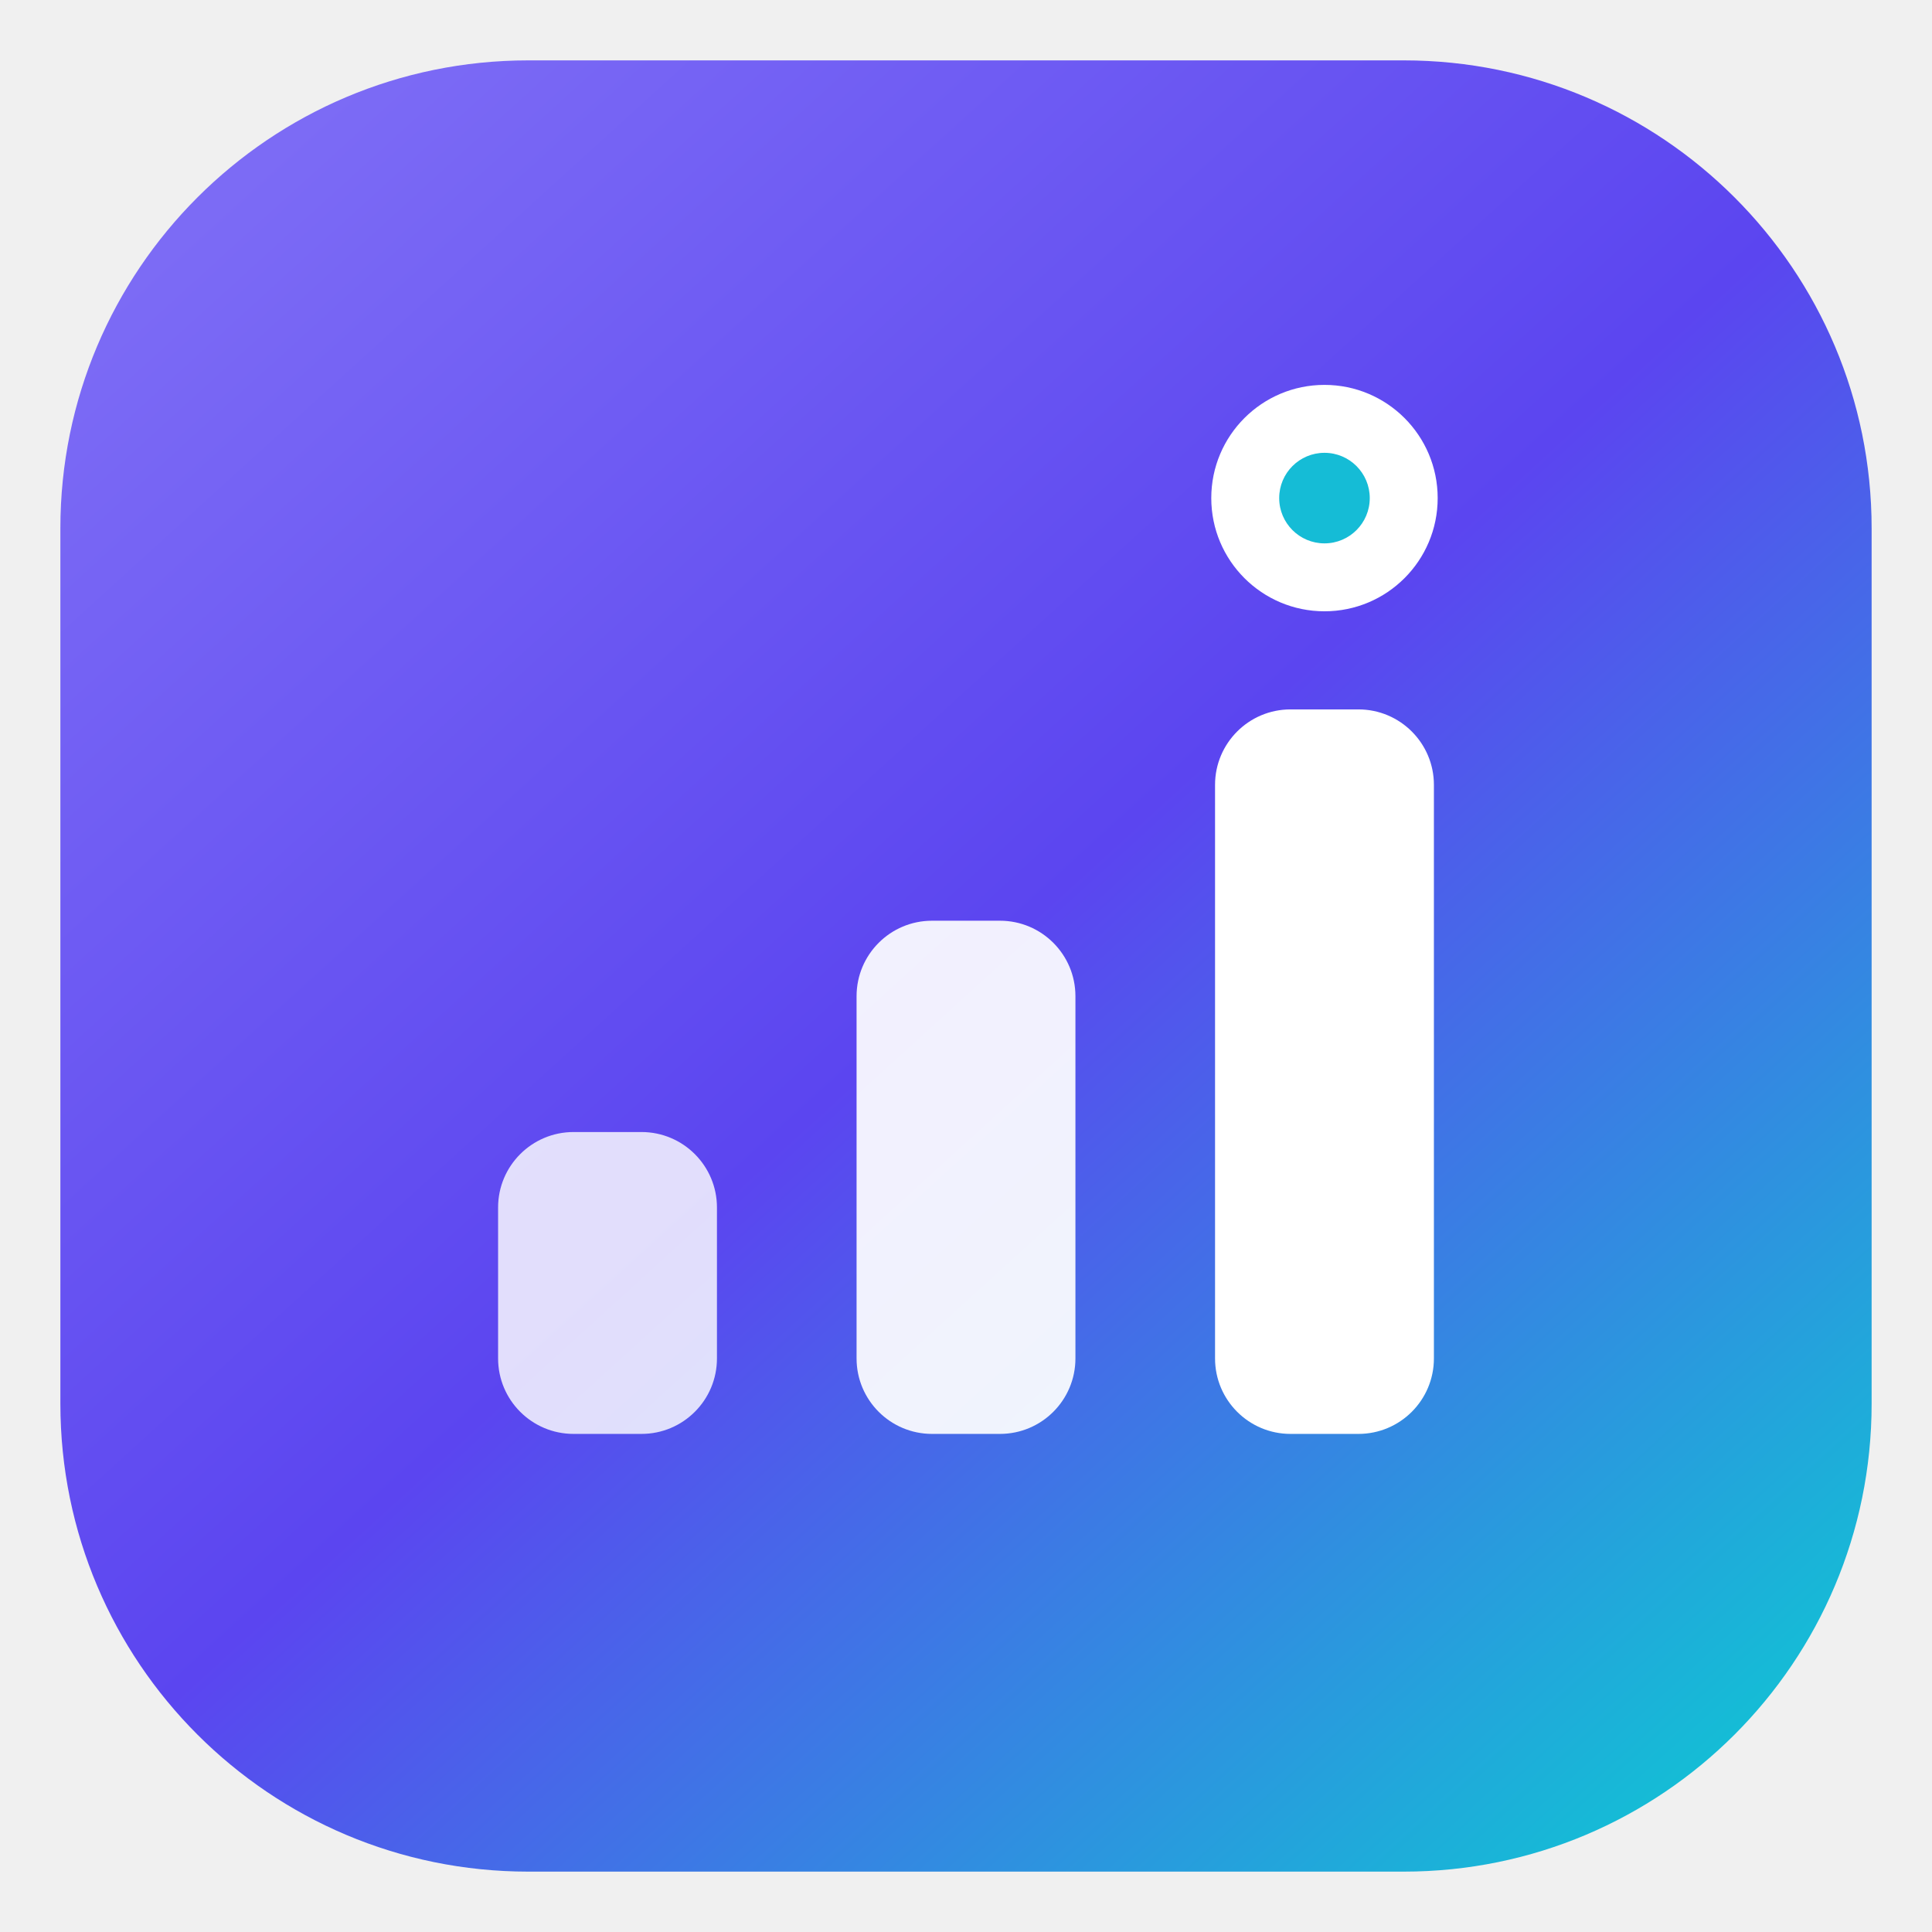
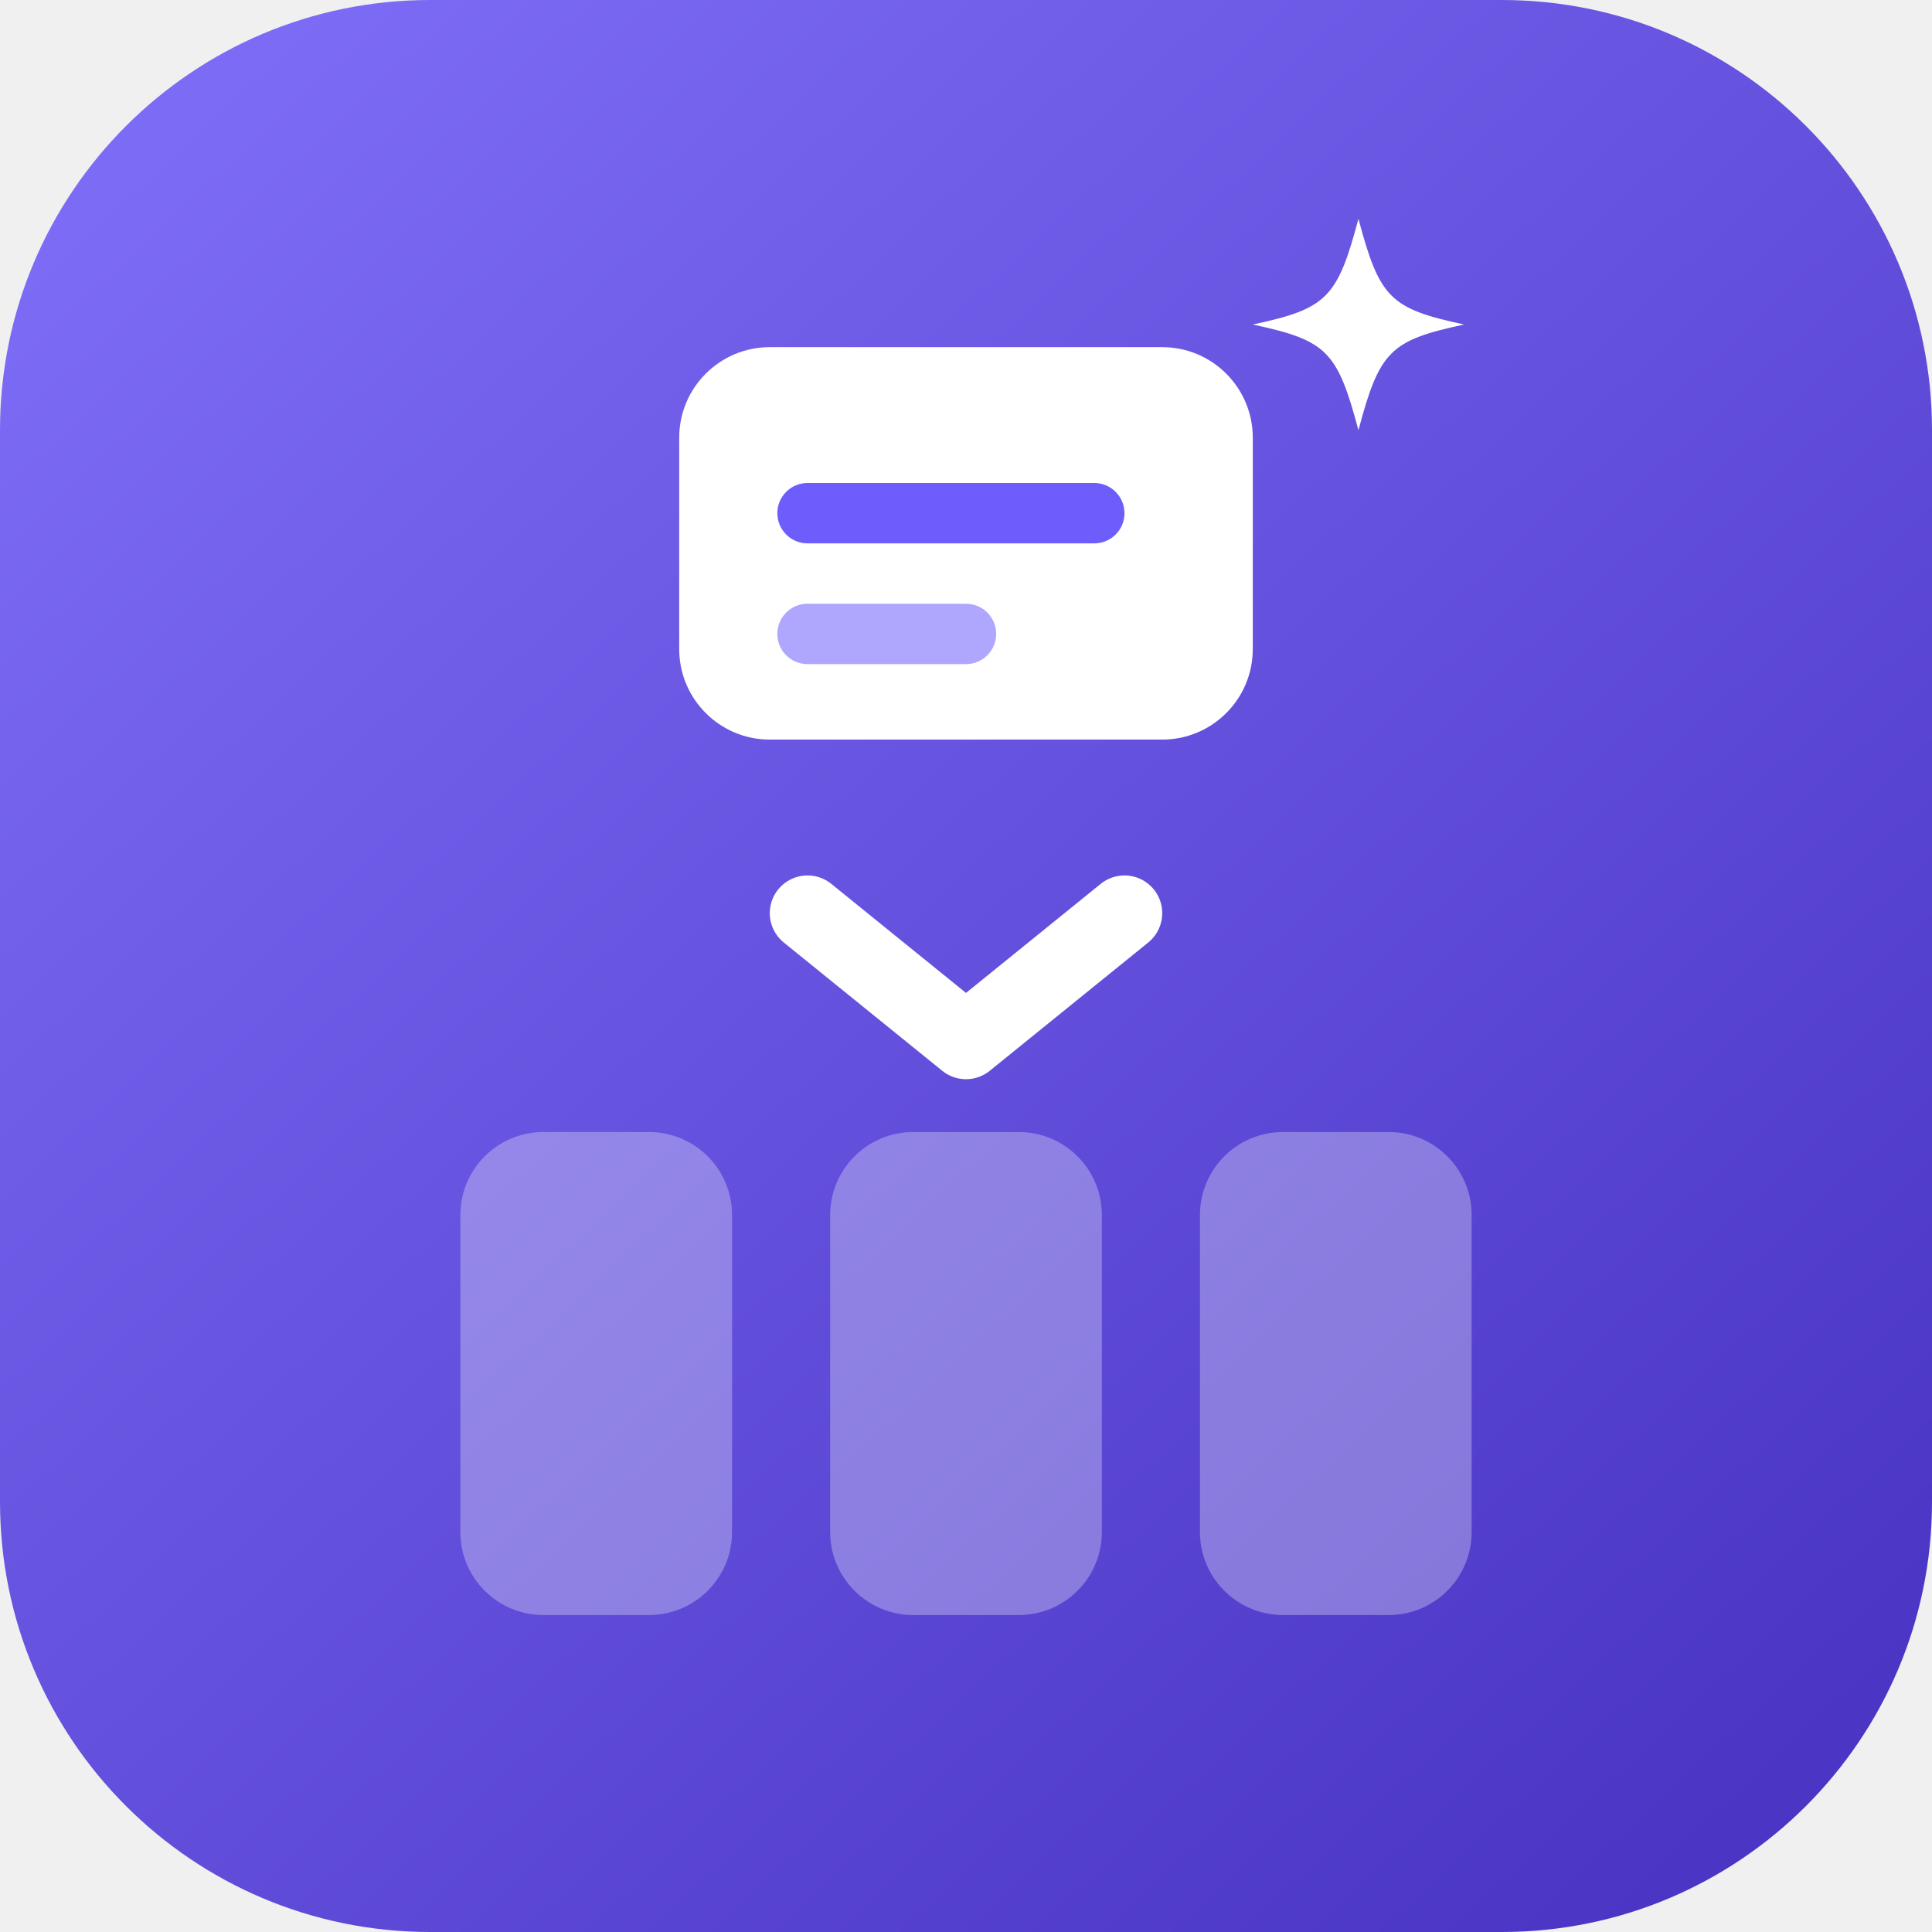
- <svg xmlns="http://www.w3.org/2000/svg" width="64" height="64" viewBox="0 0 512 512" fill="none">
+ <svg xmlns="http://www.w3.org/2000/svg" viewBox="0 0 512 512" width="64" height="64">
  <defs>
-     <linearGradient id="f-bg" x1="64" y1="48" x2="448" y2="470" gradientUnits="userSpaceOnUse">
+     <linearGradient id="f" x1="48" y1="32" x2="464" y2="480" gradientUnits="userSpaceOnUse">
      <stop offset="0" stop-color="#7C6BF5" />
-       <stop offset="0.5" stop-color="#5B45F0" />
-       <stop offset="1" stop-color="#15BCD6" />
+       <stop offset="1" stop-color="#4A35C4" />
    </linearGradient>
  </defs>
-   <rect x="16" y="16" width="480" height="480" rx="124" fill="url(#f-bg)" />
-   <rect x="132" y="300" width="58" height="80" rx="20" fill="white" fill-opacity="0.82" />
-   <rect x="227" y="244" width="58" height="136" rx="20" fill="white" fill-opacity="0.92" />
-   <rect x="322" y="188" width="58" height="192" rx="20" fill="white" />
-   <circle cx="351" cy="132" r="30" fill="white" />
-   <circle cx="351" cy="132" r="12" fill="#15BCD6" />
+   <rect width="512" height="512" rx="114" fill="url(#f)" />
+   <g fill="#ffffff" fill-opacity="0.30">
+     <rect x="122" y="300" width="72" height="128" rx="22" />
+     <rect x="220" y="300" width="72" height="128" rx="22" />
+     <rect x="318" y="300" width="72" height="128" rx="22" />
+   </g>
+   <path d="M214 242 L256 276 L298 242" fill="none" stroke="#ffffff" stroke-width="20" stroke-linecap="round" stroke-linejoin="round" />
+   <rect x="180" y="92" width="152" height="104" rx="24" fill="#ffffff" />
+   <rect x="206" y="128" width="92" height="16" rx="8" fill="#6d5dfb" />
+   <rect x="206" y="160" width="58" height="16" rx="8" fill="#6d5dfb" fill-opacity="0.55" />
+   <path d="M360 58 c5.6 21 8.4 23.8 28 28 c-19.6 4.2 -22.4 7 -28 28 c-5.6 -21 -8.4 -23.8 -28 -28 c19.6 -4.2 22.4 -7 28 -28 Z" fill="#ffffff" />
</svg>
